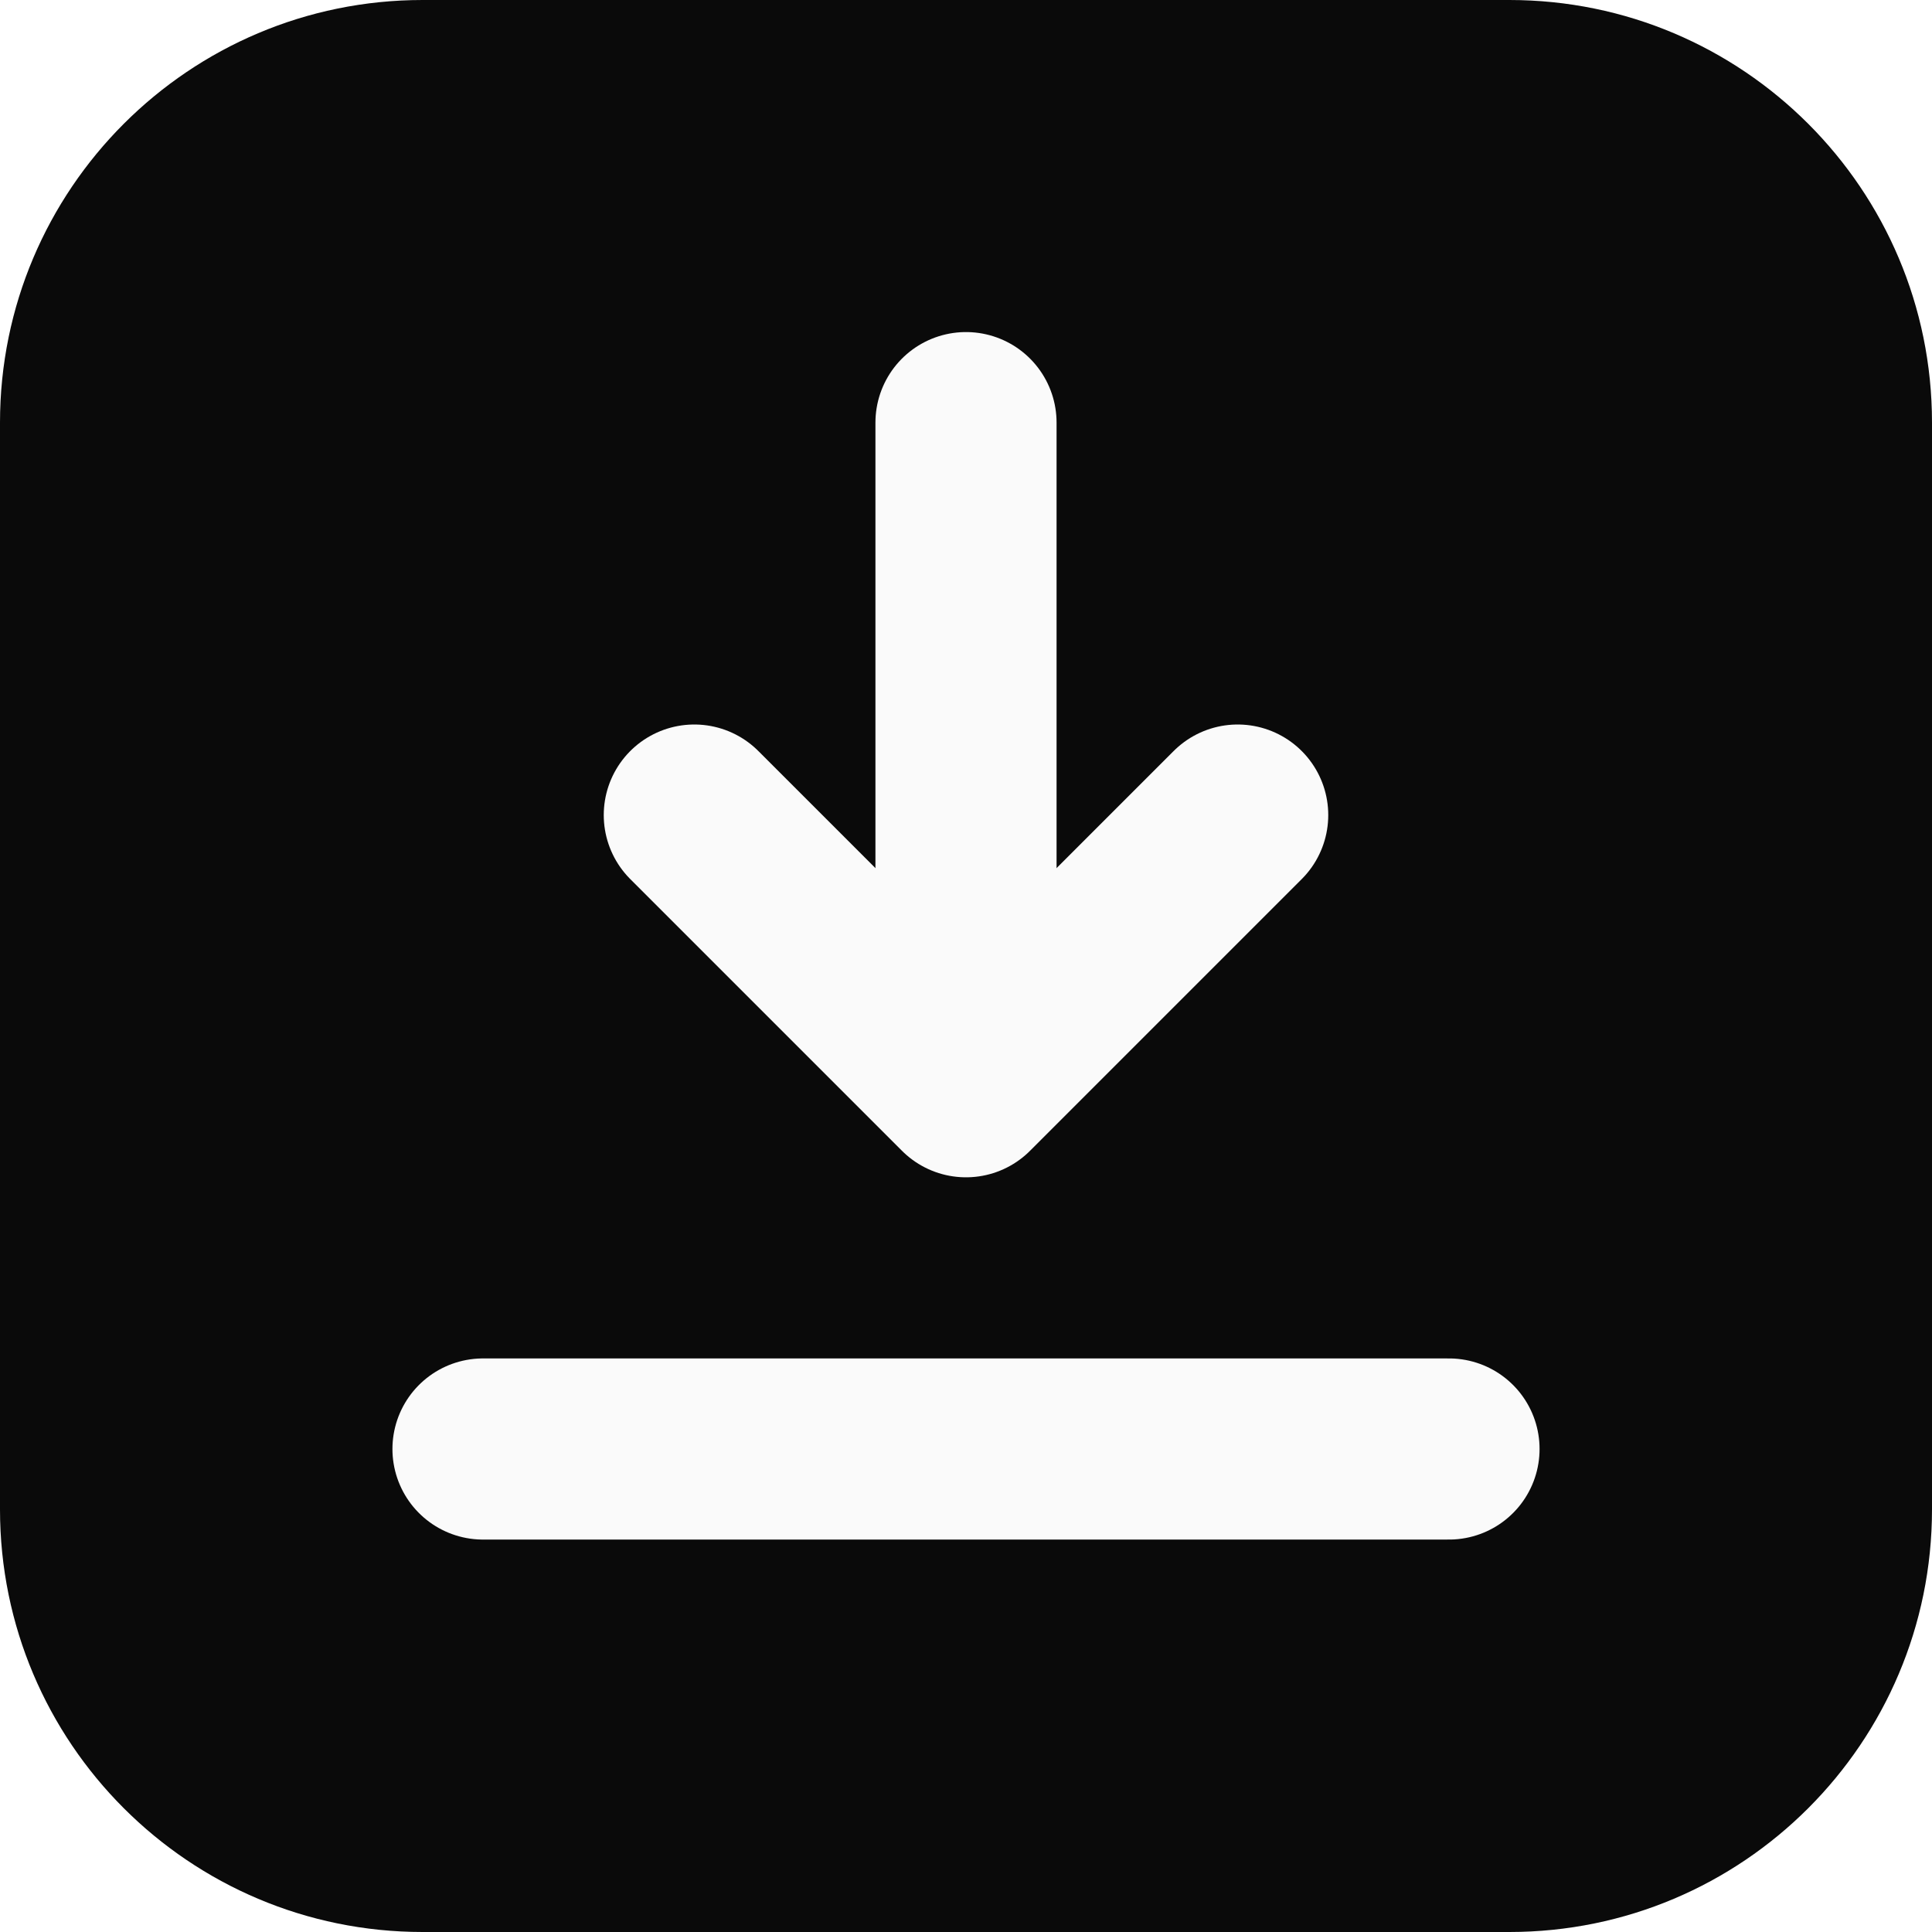
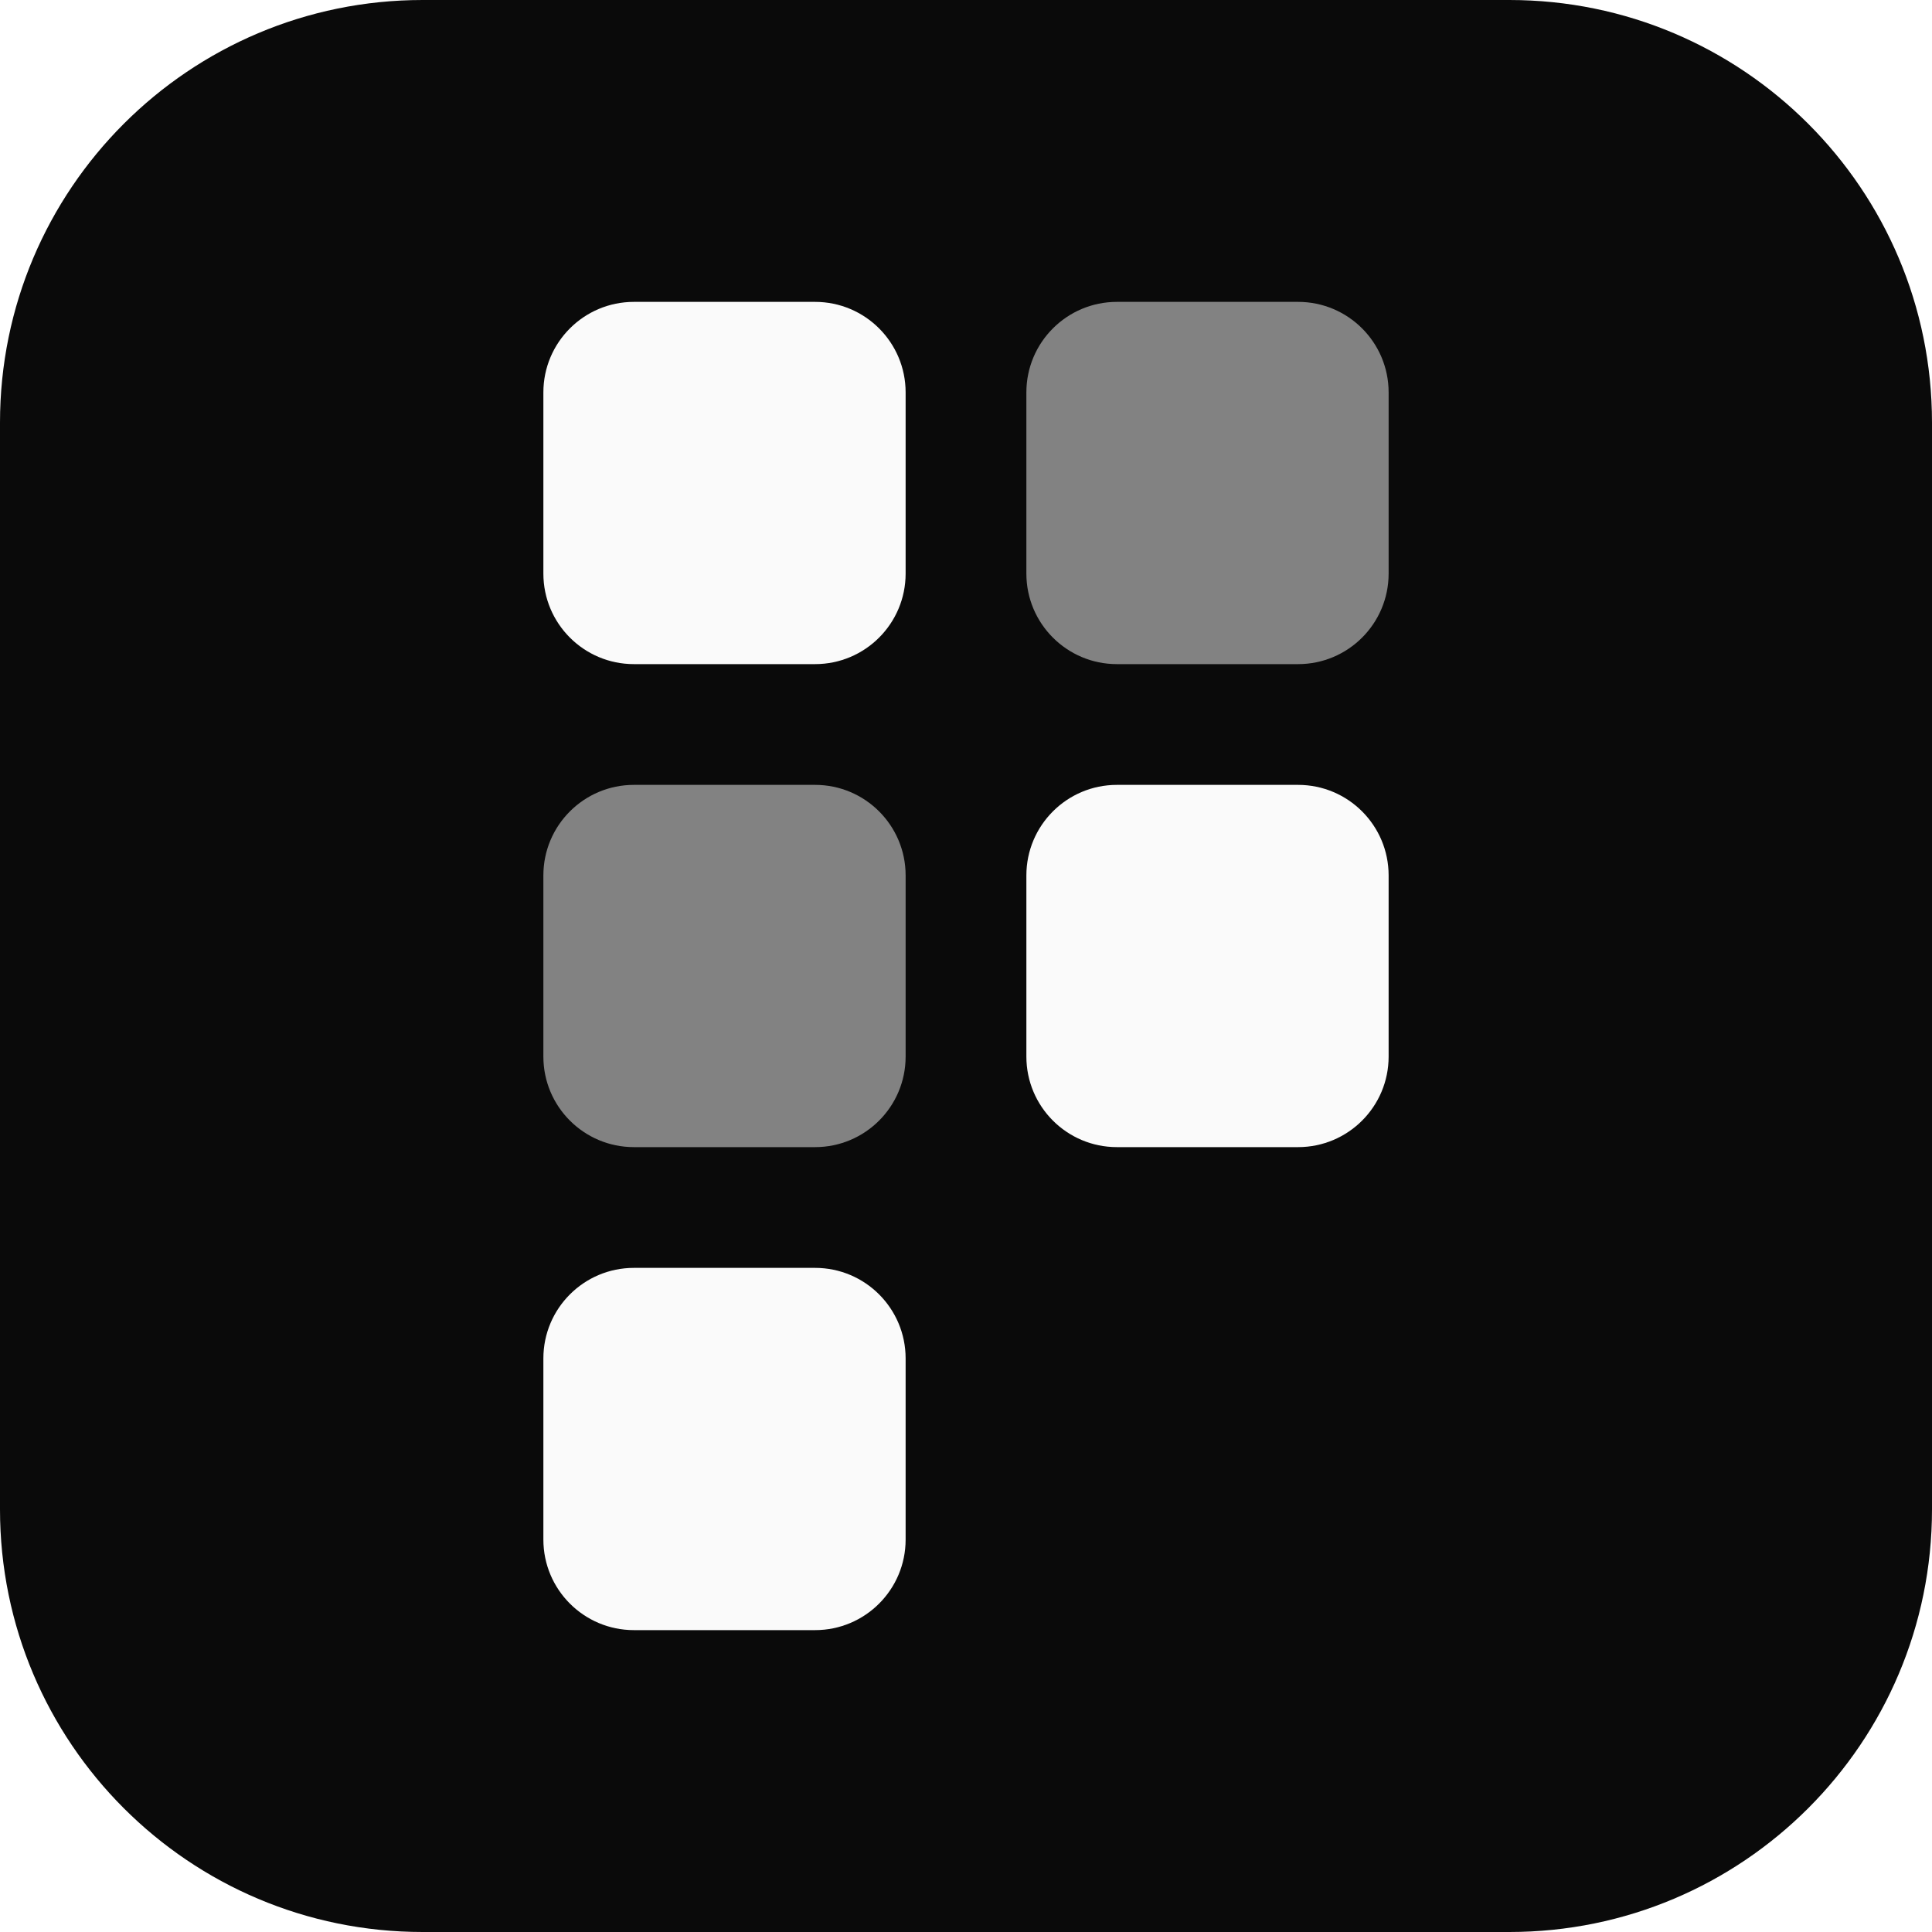
<svg xmlns="http://www.w3.org/2000/svg" viewBox="0 0 32 32" width="32" height="32">
  <style>
    .bg { fill: #0a0a0a; }
-     .fg { stroke: #fafafa; }
+     .tile { fill: #fafafa; }
    @media (prefers-color-scheme: dark) {
      .bg { fill: #fafafa; }
-       .fg { stroke: #0a0a0a; }
+       .tile { fill: #0a0a0a; }
    }
  </style>
  <rect class="bg" width="32" height="32" rx="7" />
-   <g class="fg" fill="none" stroke-width="3" stroke-linecap="round" stroke-linejoin="round">
-     <path d="M16 7v10" />
-     <path d="M11.5 13.5 16 18l4.5-4.5" />
-     <path d="M8 24h16" />
-   </g>
+   <rect class="tile" x="9" y="5" width="6" height="6" rx="1.5" />
+   <rect class="tile" x="17" y="5" width="6" height="6" rx="1.5" opacity="0.5" />
+   <rect class="tile" x="9" y="13" width="6" height="6" rx="1.5" opacity="0.5" />
+   <rect class="tile" x="17" y="13" width="6" height="6" rx="1.5" />
+   <rect class="tile" x="9" y="21" width="6" height="6" rx="1.5" />
</svg>
